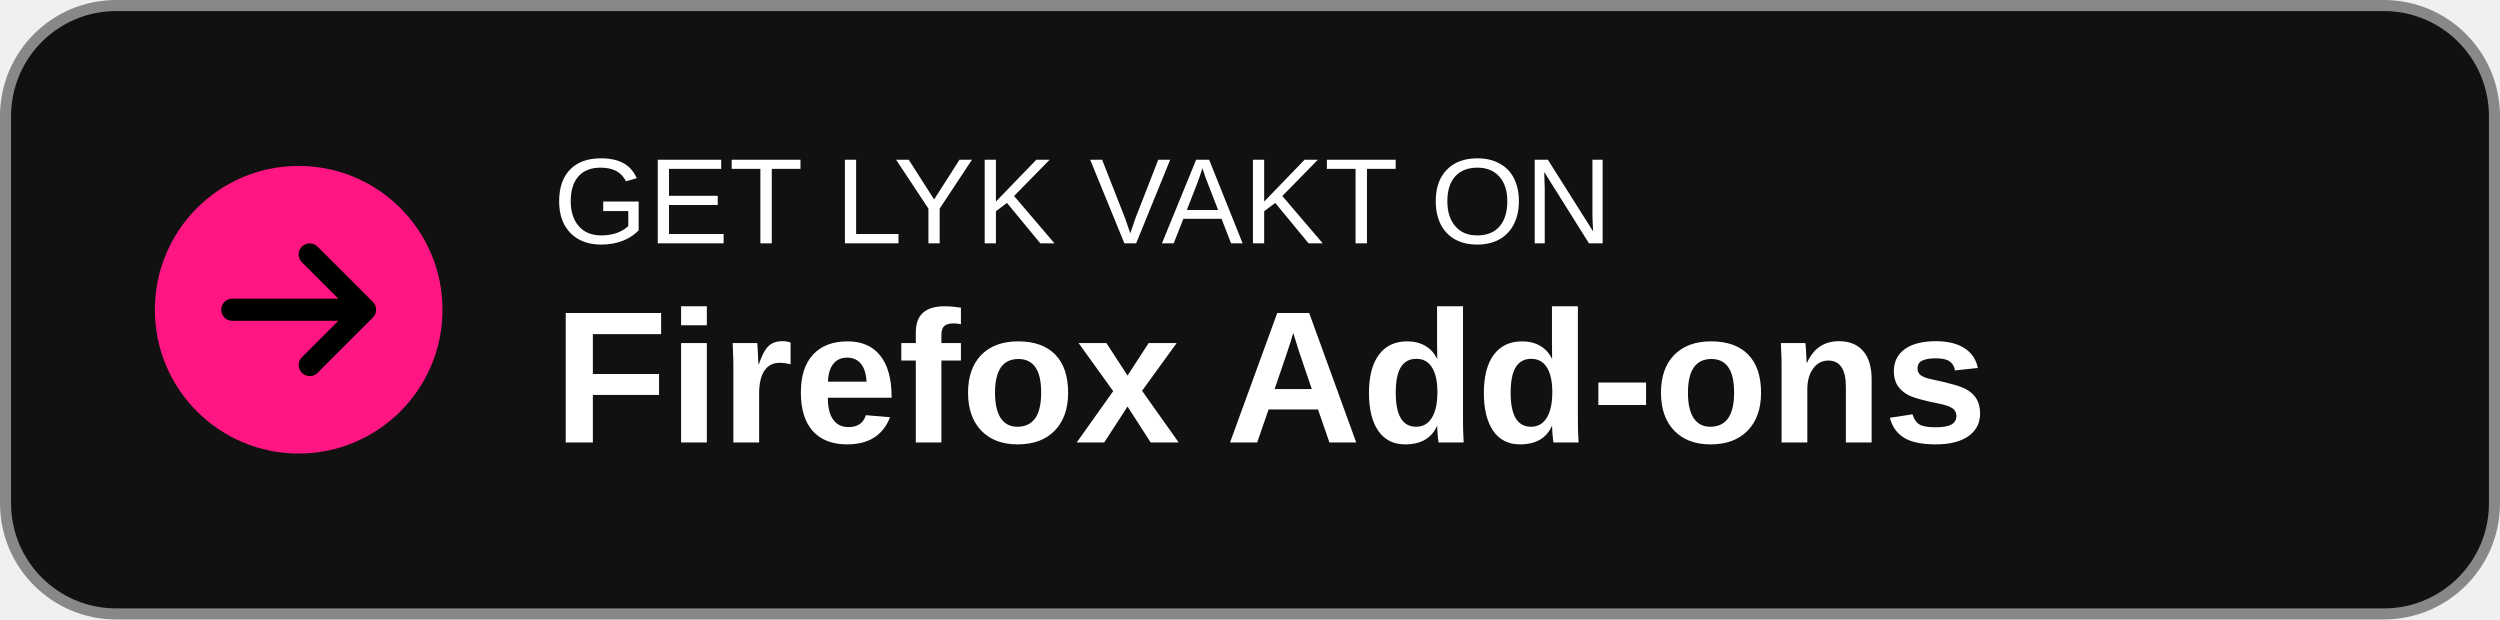
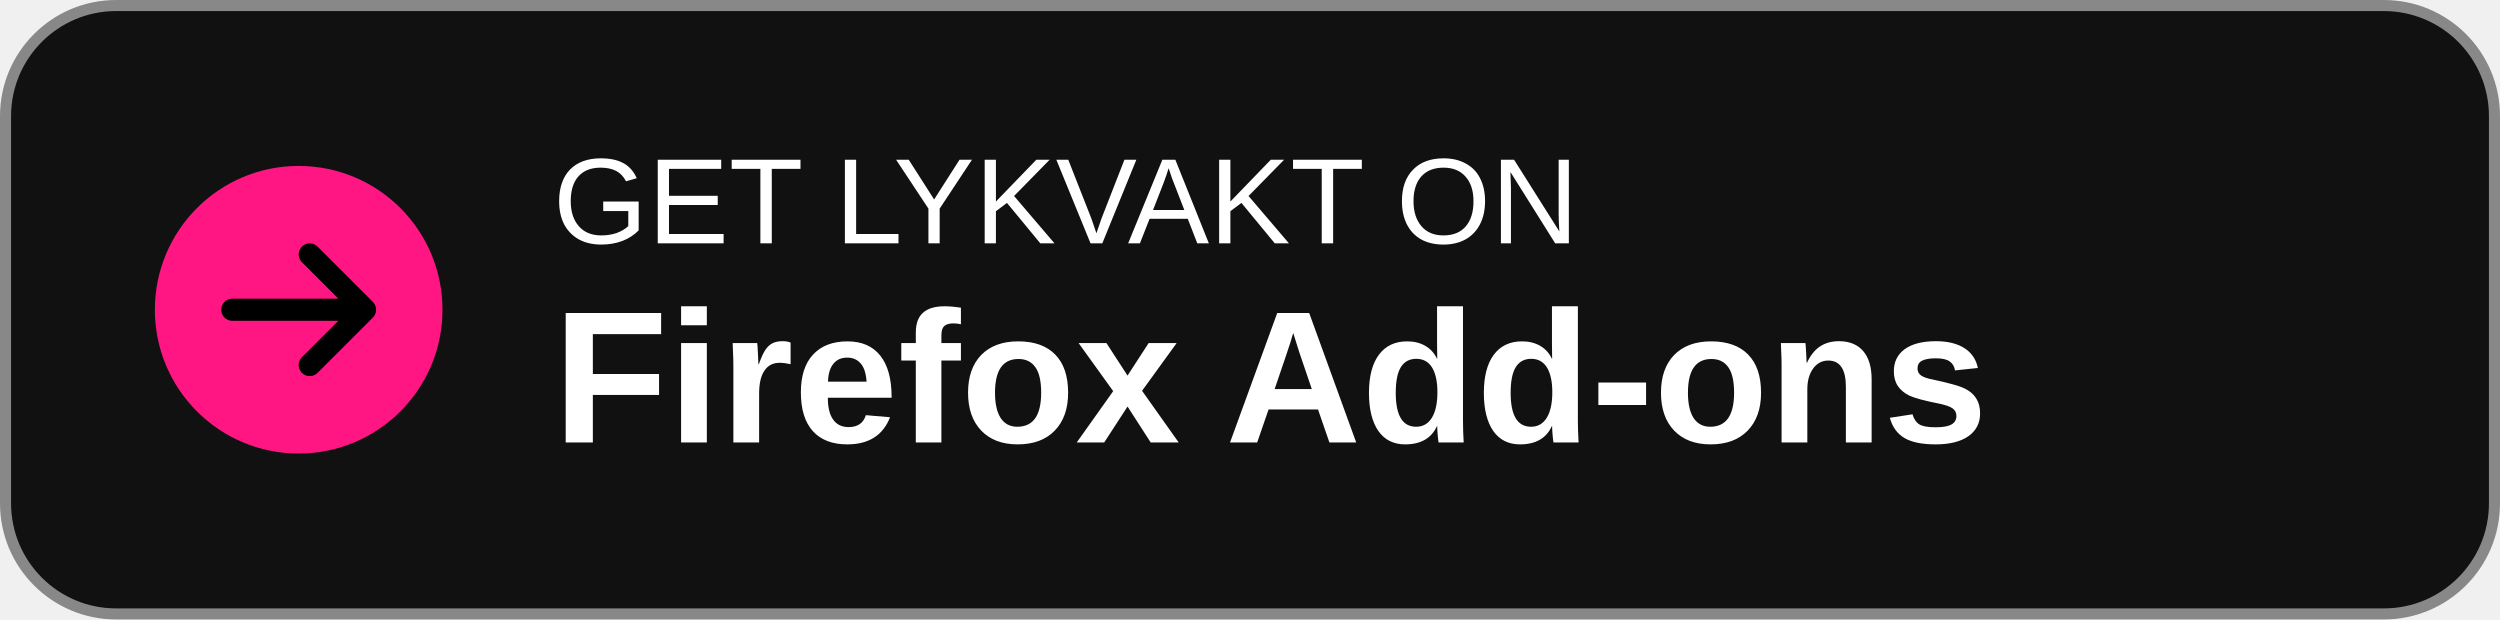
<svg xmlns="http://www.w3.org/2000/svg" width="226" height="56" viewBox="0 0 226 56" role="img" aria-label="Get Lykvakt on Firefox Add-ons">
  <rect x=".5" y=".5" width="225" height="55" rx="10" fill="#111" stroke="#888" />
  <circle cx="27" cy="28" r="13" fill="#ff1683" />
  <path d="M21 28h12m-5-5 5 5-5 5" fill="none" stroke="#000" stroke-width="2" stroke-linecap="round" stroke-linejoin="round" />
  <g fill="#fff" font-family="Arial, sans-serif">
-     <text x="50" y="22" font-size="11">GET LYK VAKT ON</text>
+     <text x="50" y="22" font-size="11">GET LYKVAKT ON</text>
    <text x="50" y="40" font-size="17" font-weight="700">Firefox Add-ons</text>
  </g>
</svg>
